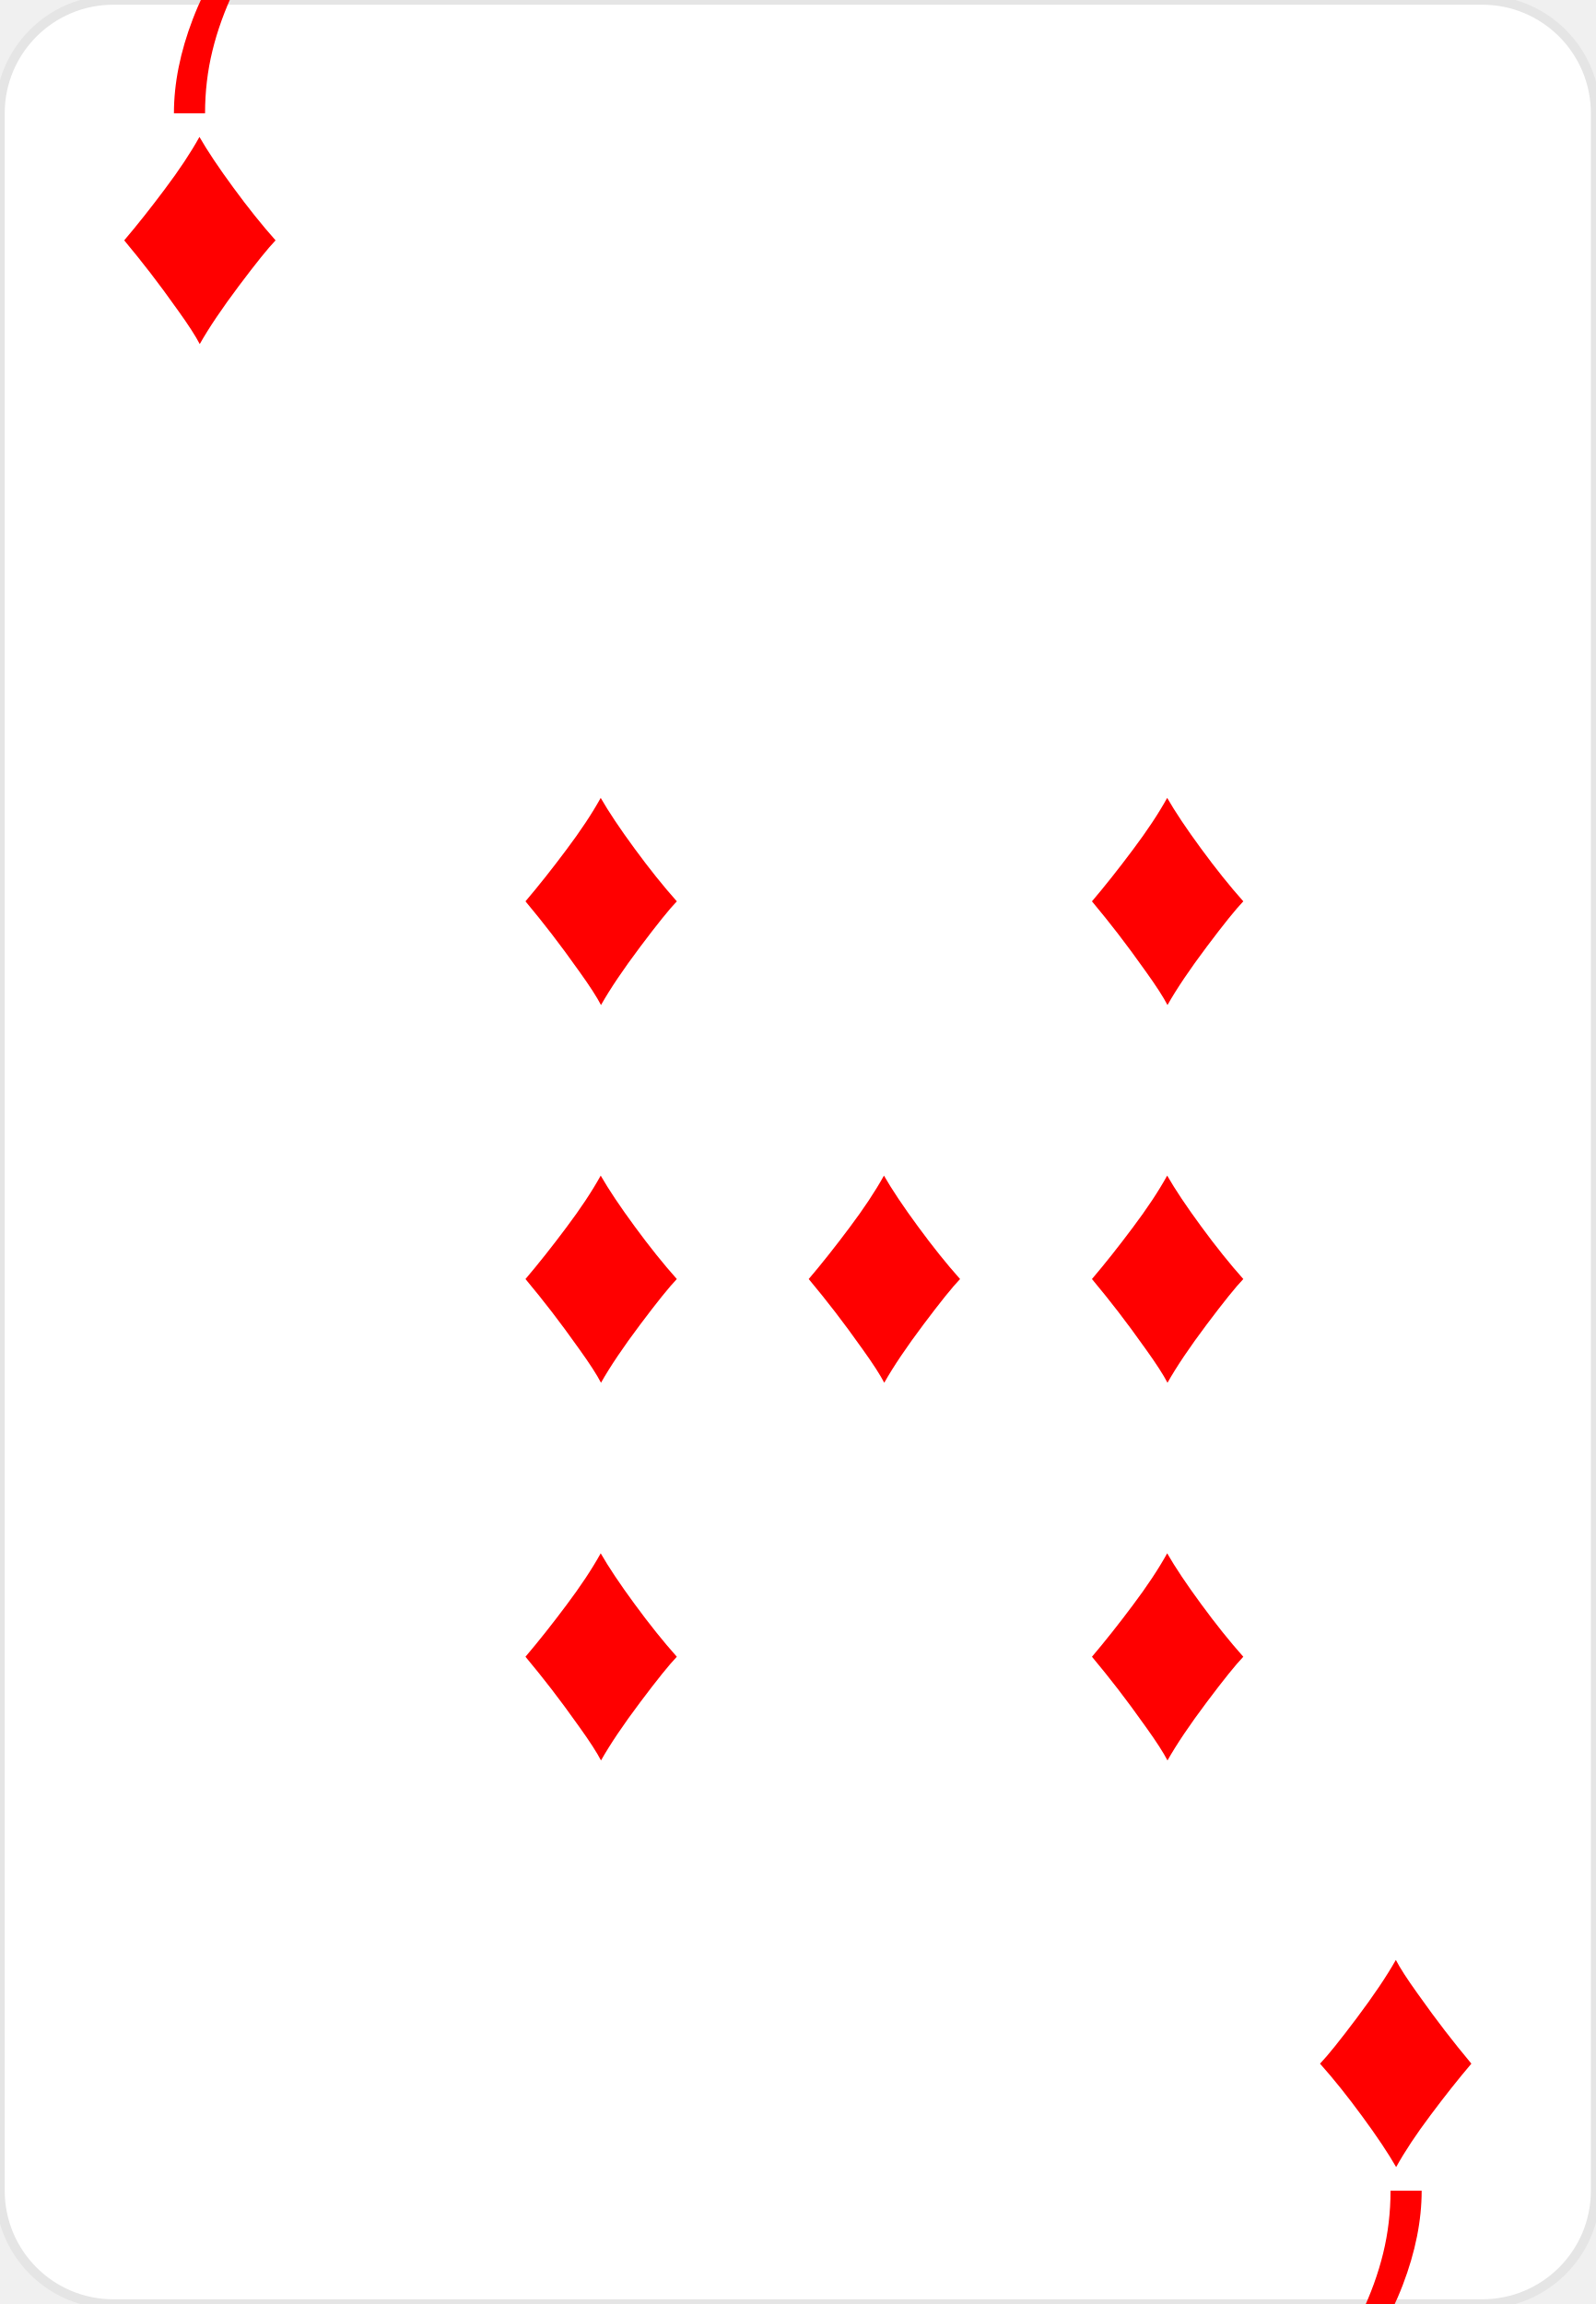
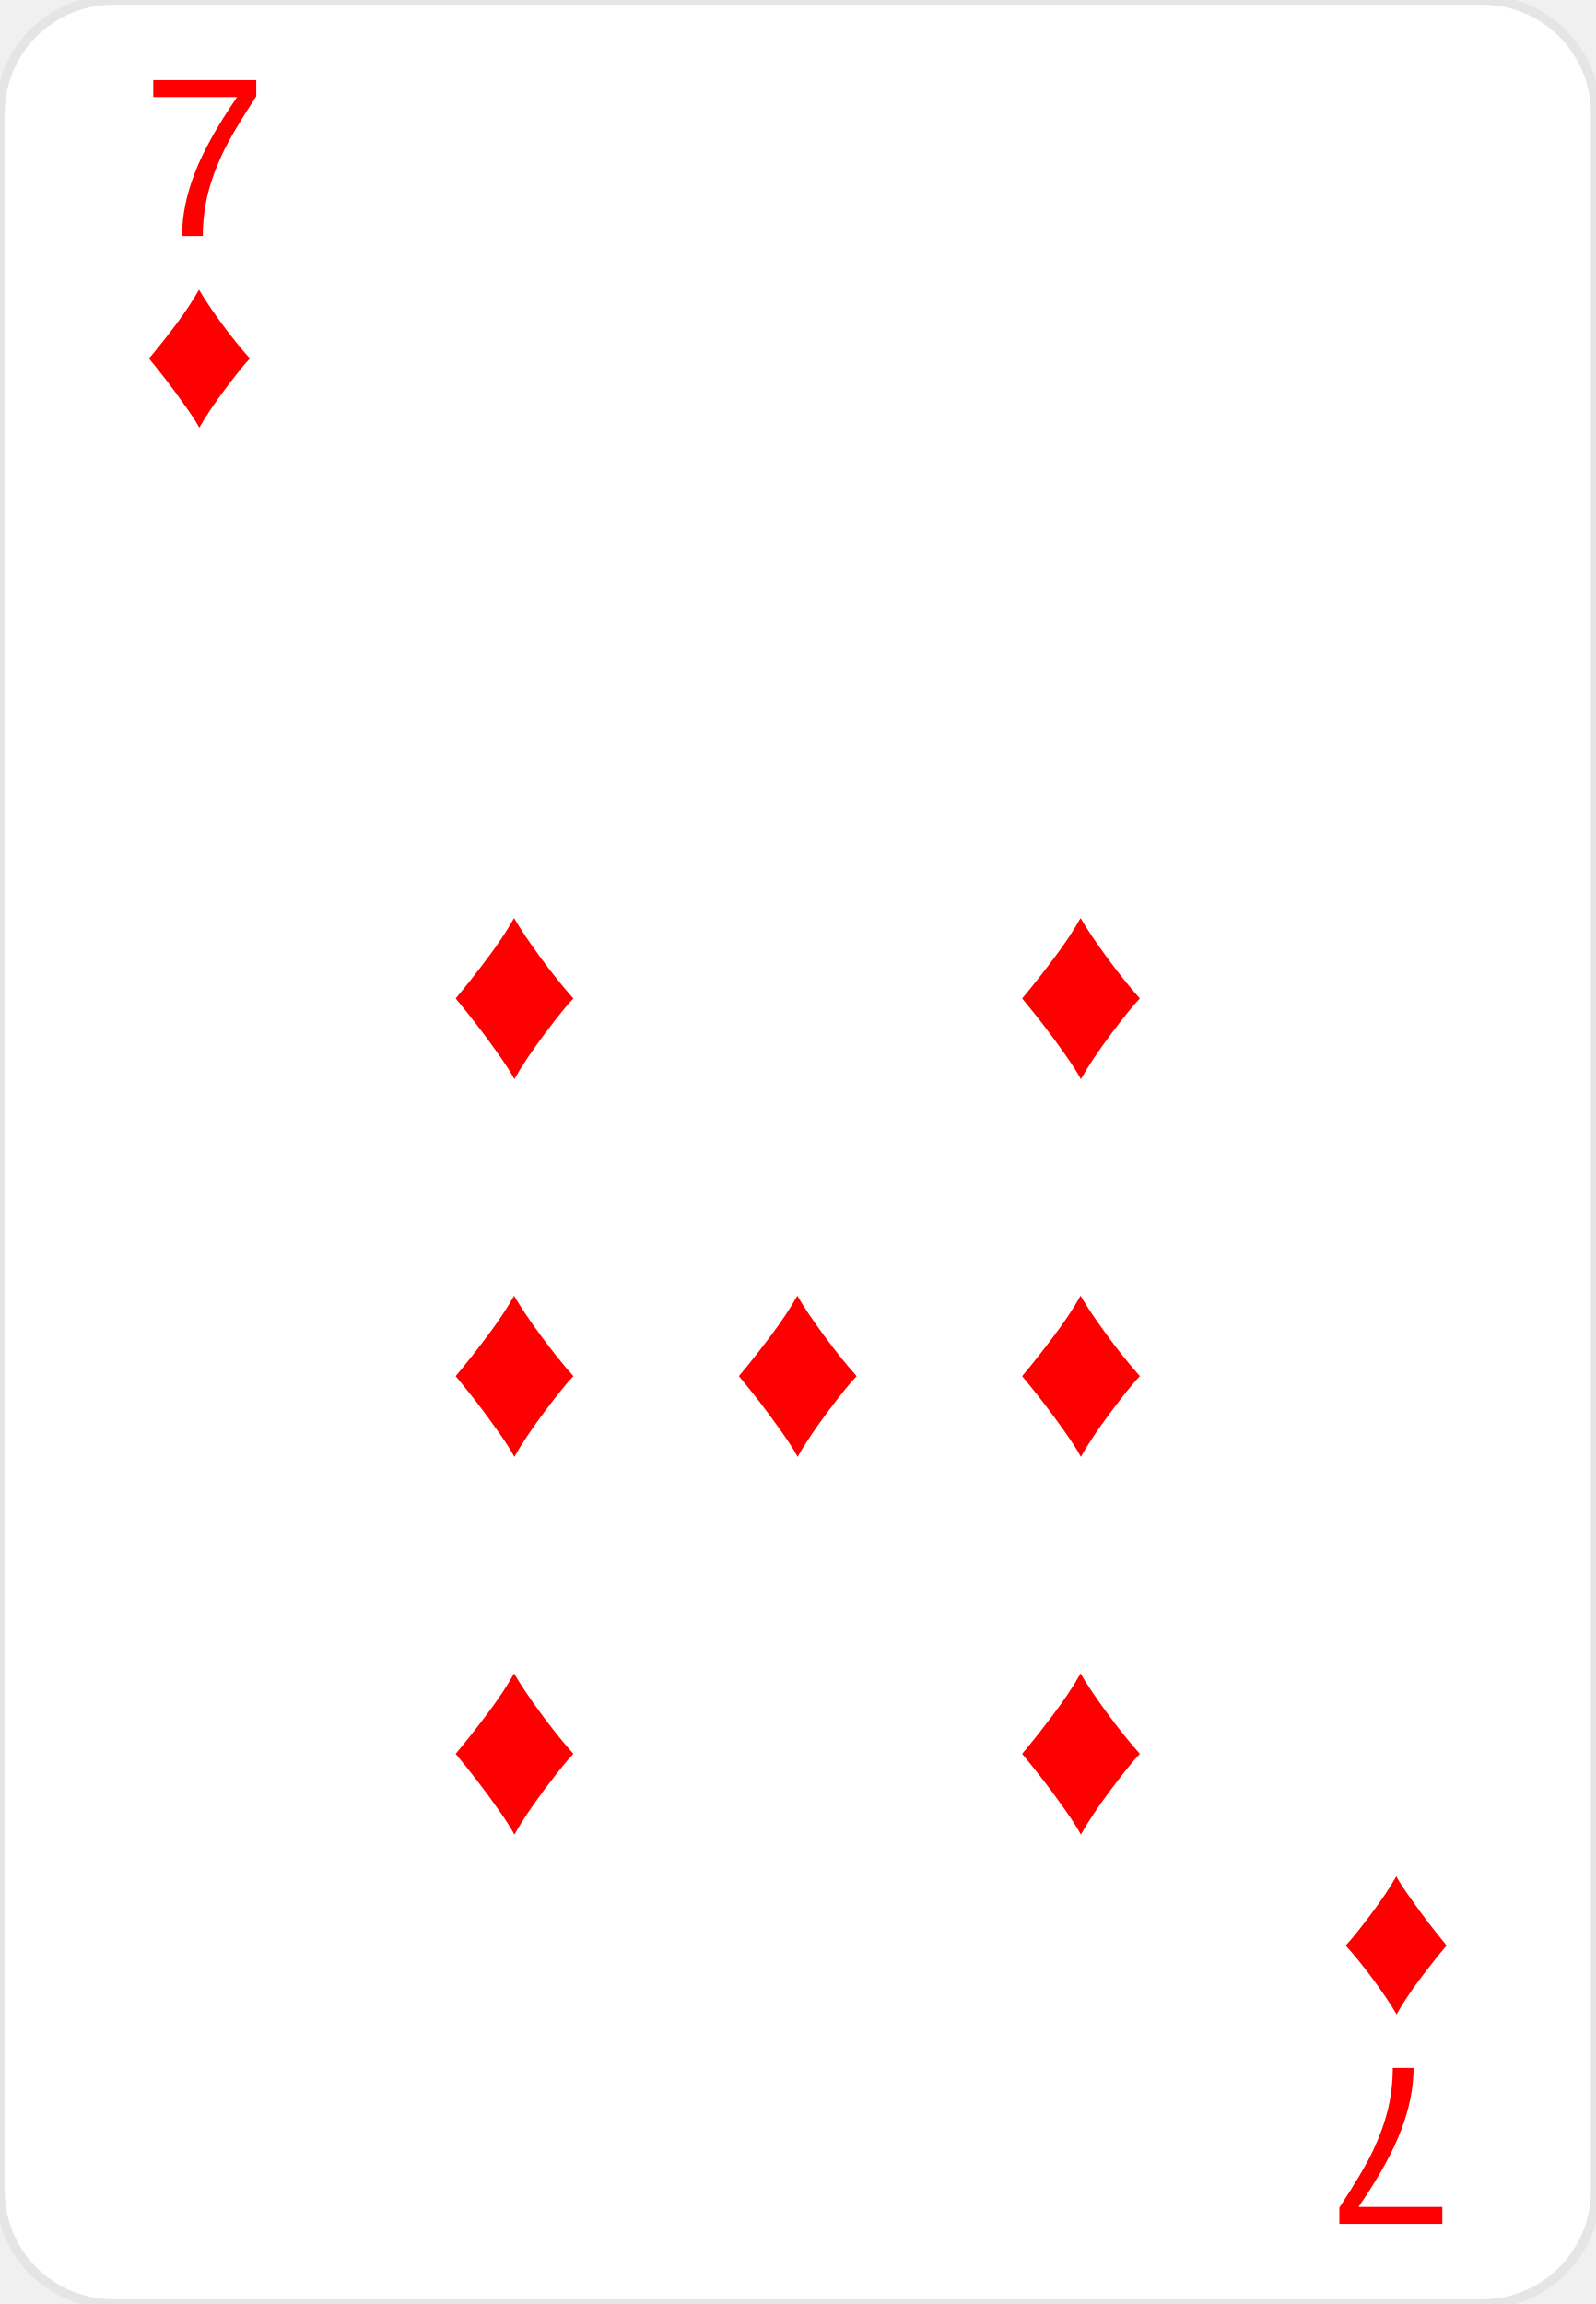
<svg xmlns="http://www.w3.org/2000/svg" width="169" height="244" viewBox="0 0 169 244" fill="none">
  <rect width="169" height="244" rx="12" fill="white" stroke="#E5E5E5" />
-   <g transform="translate(12, 12)">
-     <text font-family="Arial" font-size="36" fill="#FF0000">7</text>
-     <text font-family="Arial" font-size="36" y="24" fill="#FF0000">♦</text>
+   <g transform="translate(15, 25)">
+     <text font-family="Arial" font-size="24" fill="#FF0000">7</text>
+     <text font-family="Arial" font-size="24" y="20" fill="#FF0000">♦</text>
  </g>
-   <g transform="translate(157, 232) rotate(180)">
-     <text font-family="Arial" font-size="36" fill="#FF0000">7</text>
-     <text font-family="Arial" font-size="36" y="24" fill="#FF0000">♦</text>
+   <g transform="translate(154, 219) rotate(180)">
+     <text font-family="Arial" font-size="24" fill="#FF0000">7</text>
+     <text font-family="Arial" font-size="24" y="20" fill="#FF0000">♦</text>
  </g>
  <g transform="translate(54.5, 82)">
-     <text font-family="Arial" font-size="36" y="24" fill="#FF0000">♦</text>
+     <text font-family="Arial" font-size="28" y="24" fill="#FF0000" text-anchor="middle" dominant-baseline="middle">♦</text>
  </g>
  <g transform="translate(114.5, 82)">
-     <text font-family="Arial" font-size="36" y="24" fill="#FF0000">♦</text>
+     <text font-family="Arial" font-size="28" y="24" fill="#FF0000" text-anchor="middle" dominant-baseline="middle">♦</text>
  </g>
  <g transform="translate(54.5, 122)">
-     <text font-family="Arial" font-size="36" y="24" fill="#FF0000">♦</text>
+     <text font-family="Arial" font-size="28" y="24" fill="#FF0000" text-anchor="middle" dominant-baseline="middle">♦</text>
  </g>
  <g transform="translate(84.5, 122)">
-     <text font-family="Arial" font-size="36" y="24" fill="#FF0000">♦</text>
+     <text font-family="Arial" font-size="28" y="24" fill="#FF0000" text-anchor="middle" dominant-baseline="middle">♦</text>
  </g>
  <g transform="translate(114.5, 122)">
-     <text font-family="Arial" font-size="36" y="24" fill="#FF0000">♦</text>
+     <text font-family="Arial" font-size="28" y="24" fill="#FF0000" text-anchor="middle" dominant-baseline="middle">♦</text>
  </g>
  <g transform="translate(54.5, 162)">
-     <text font-family="Arial" font-size="36" y="24" fill="#FF0000">♦</text>
+     <text font-family="Arial" font-size="28" y="24" fill="#FF0000" text-anchor="middle" dominant-baseline="middle">♦</text>
  </g>
  <g transform="translate(114.5, 162)">
-     <text font-family="Arial" font-size="36" y="24" fill="#FF0000">♦</text>
+     <text font-family="Arial" font-size="28" y="24" fill="#FF0000" text-anchor="middle" dominant-baseline="middle">♦</text>
  </g>
</svg>
